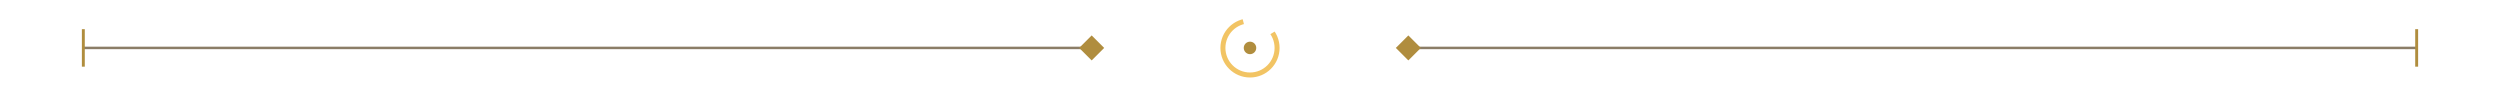
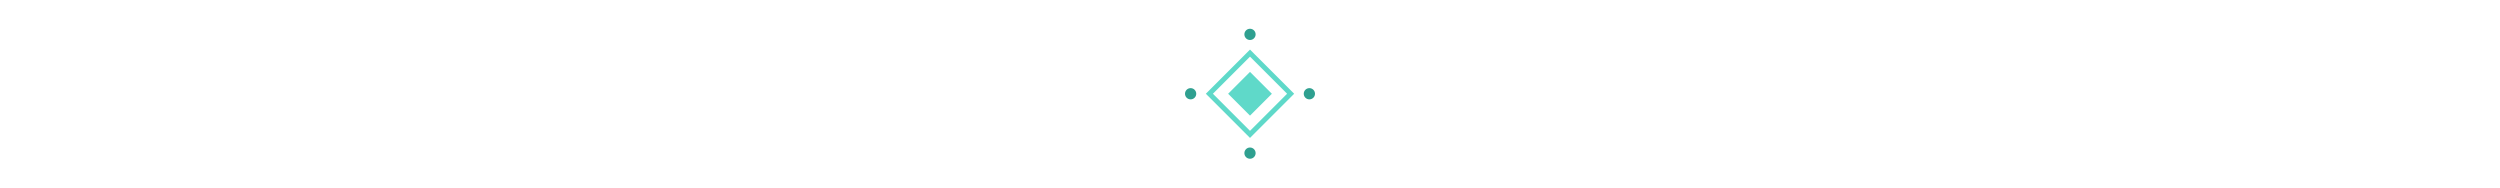
- <svg xmlns="http://www.w3.org/2000/svg" viewBox="0 0 1200 46" width="1200" height="46">
-   <line x1="40" y1="23" x2="524" y2="23" stroke="#77664C" stroke-width="1.2" opacity="0.85" />
-   <line x1="676" y1="23" x2="1160" y2="23" stroke="#77664C" stroke-width="1.2" opacity="0.85" />
-   <line x1="40" y1="14" x2="40" y2="32" stroke="#B08D3E" stroke-width="1.4" />
-   <line x1="1160" y1="14" x2="1160" y2="32" stroke="#B08D3E" stroke-width="1.4" />
-   <path d="M 524 17 L 530 23 L 524 29 L 518 23 Z" fill="#B08D3E" />
-   <path d="M 676 17 L 682 23 L 676 29 L 670 23 Z" fill="#B08D3E" />
-   <circle cx="600" cy="23" r="13" fill="none" stroke="#F2C464" stroke-width="2.4" stroke-dasharray="66 16" stroke-dashoffset="8" />
-   <circle cx="600" cy="23" r="3" fill="#B08D3E" />
+ <svg xmlns="http://www.w3.org/2000/svg" viewBox="0 0 800 60" width="800" height="60" role="img">
+   <defs>
+     <linearGradient id="dg" x1="0" y1="0" x2="1" y2="0">
+       <stop offset="0" stop-color="#14524B" stop-opacity="0" />
+       <stop offset=".28" stop-color="#2FA090" />
+       <stop offset=".5" stop-color="#5FD9C9" />
+       <stop offset=".72" stop-color="#2FA090" />
+       <stop offset="1" stop-color="#14524B" stop-opacity="0" />
+     </linearGradient>
+   </defs>
+   <line x1="20" y1="30" x2="330" y2="30" stroke="url(#dg)" stroke-width="1.4" />
+   <line x1="470" y1="30" x2="780" y2="30" stroke="url(#dg)" stroke-width="1.4" />
+   <g transform="translate(400 30)">
+     <path d="M0 -13 L13 0 L0 13 L-13 0 Z" fill="none" stroke="#5FD9C9" stroke-width="1.6" />
+     <path d="M0 -7 L7 0 L0 7 L-7 0 Z" fill="#5FD9C9" />
+     <circle cx="0" cy="-19" r="1.8" fill="#2FA090" />
+     <circle cx="0" cy="19" r="1.8" fill="#2FA090" />
+     <circle cx="-19" cy="0" r="1.8" fill="#2FA090" />
+     <circle cx="19" cy="0" r="1.8" fill="#2FA090" />
+   </g>
</svg>
